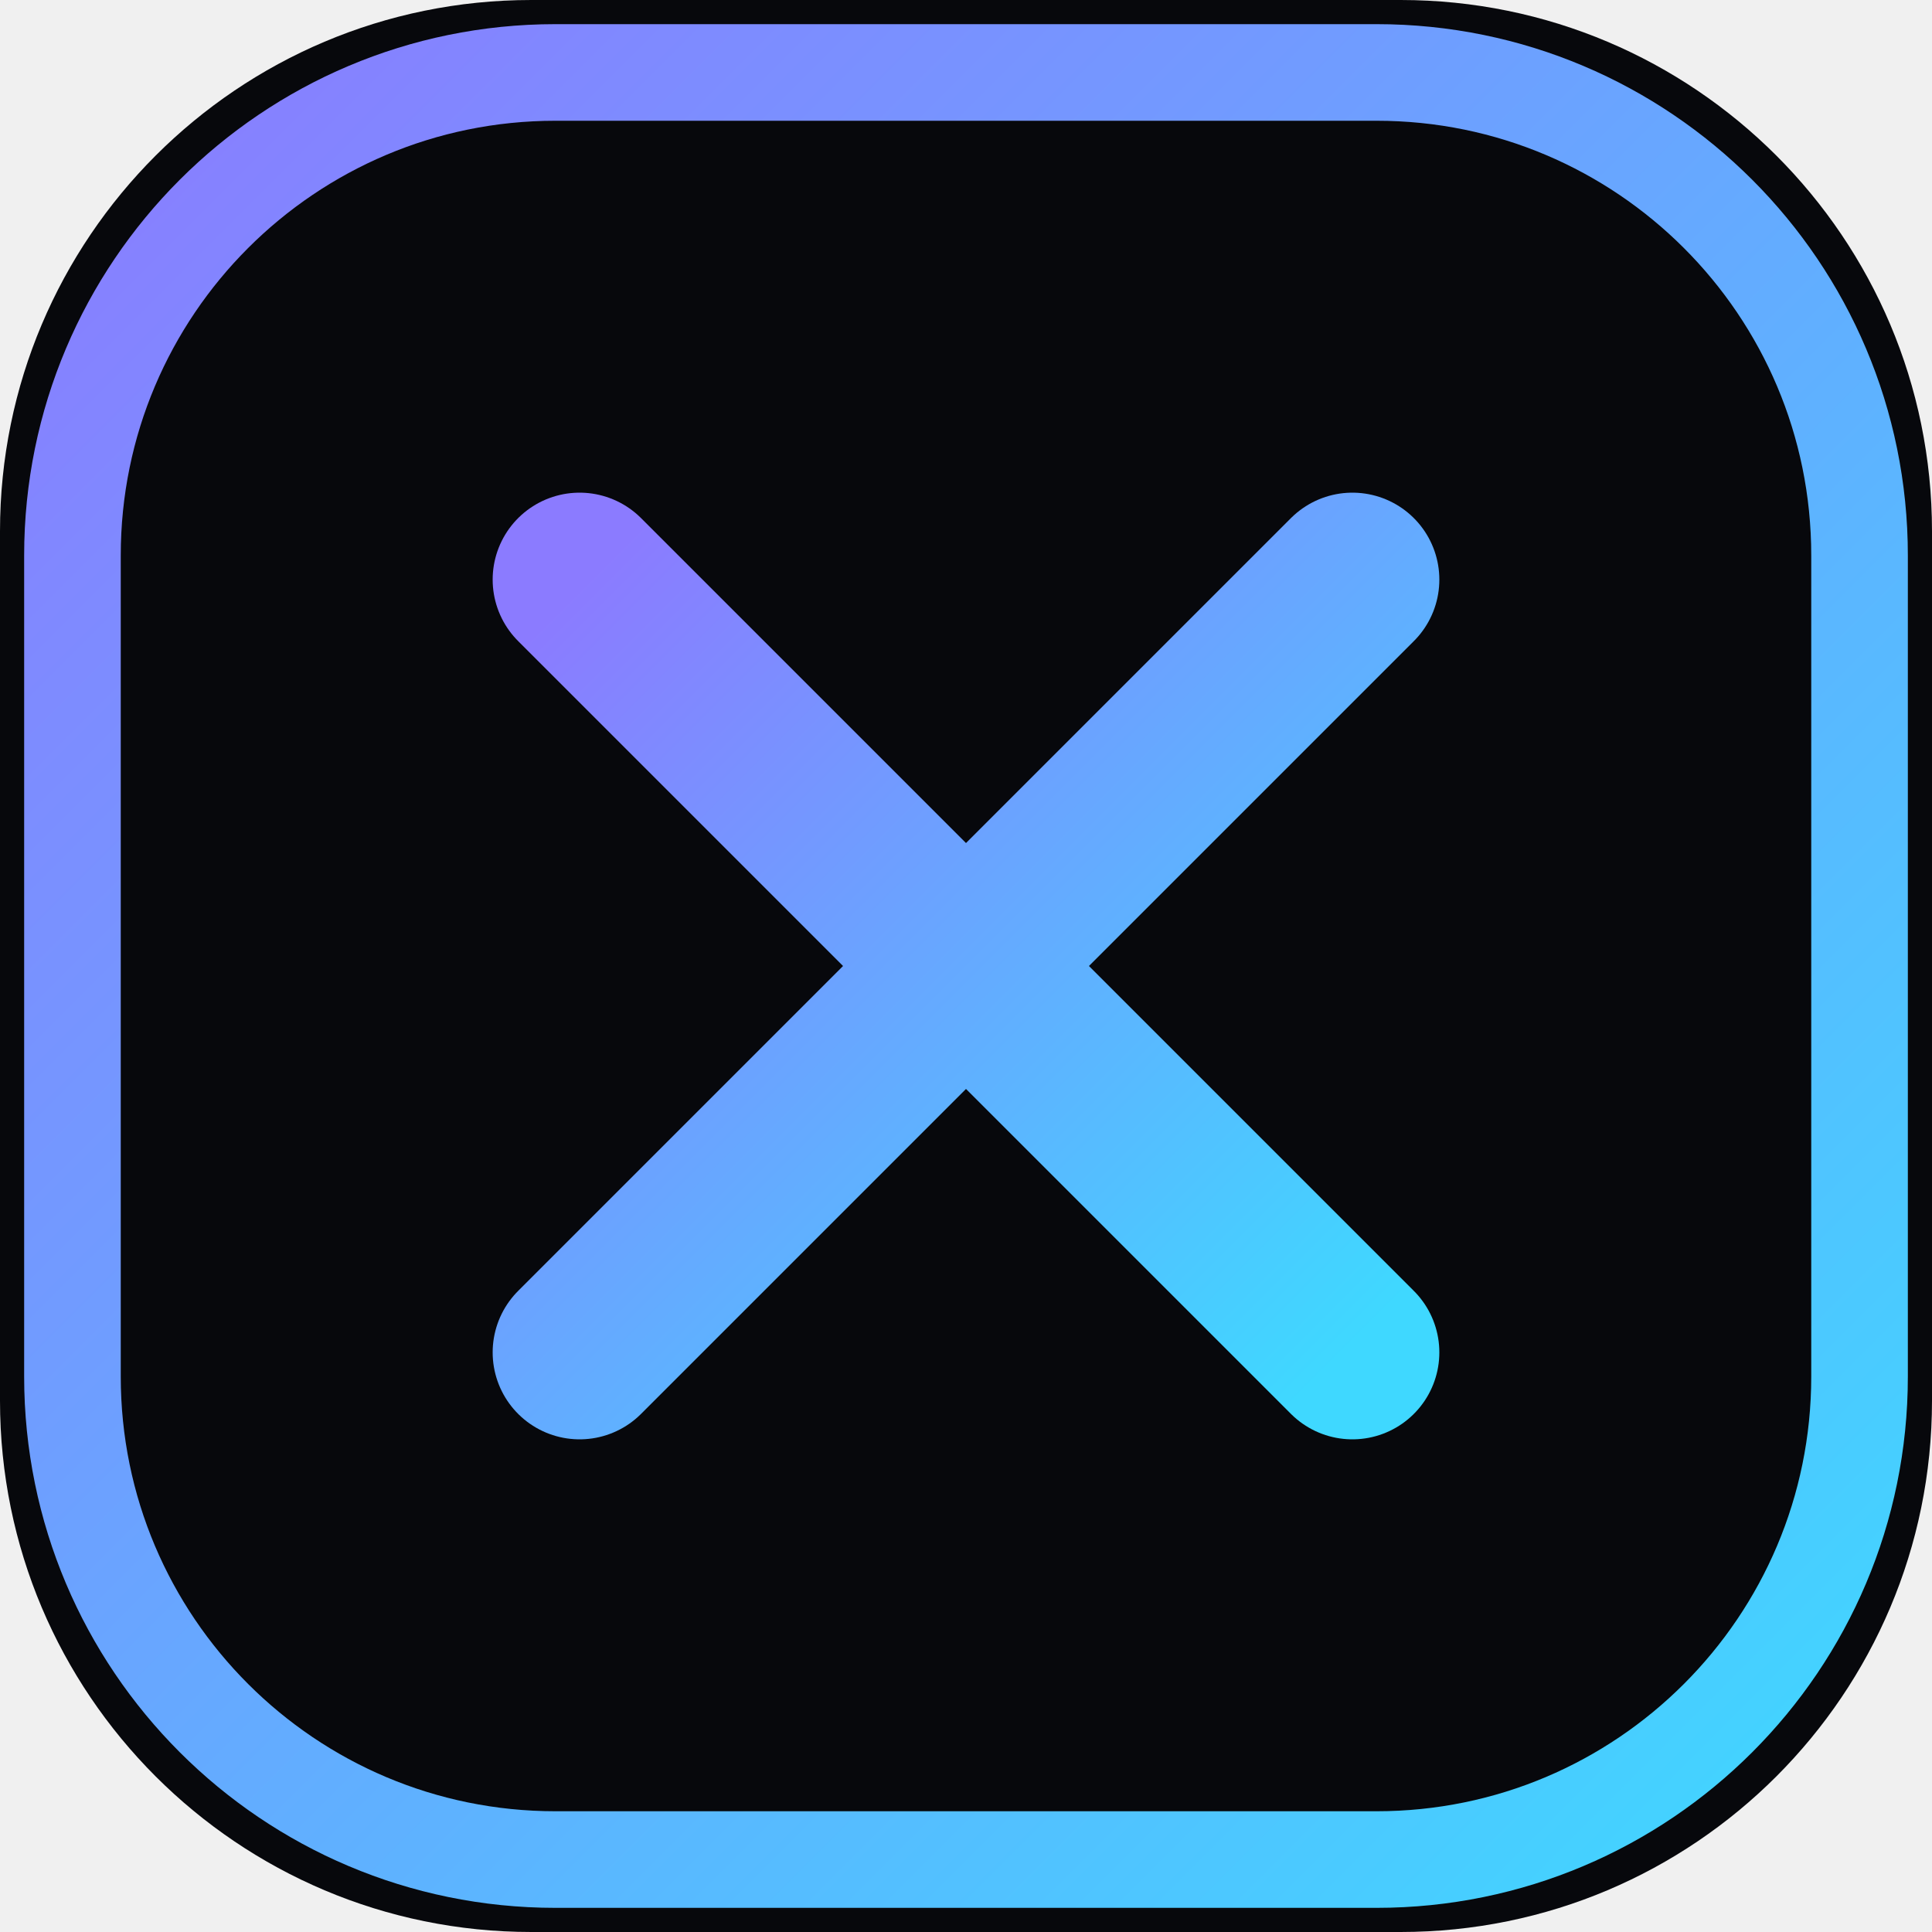
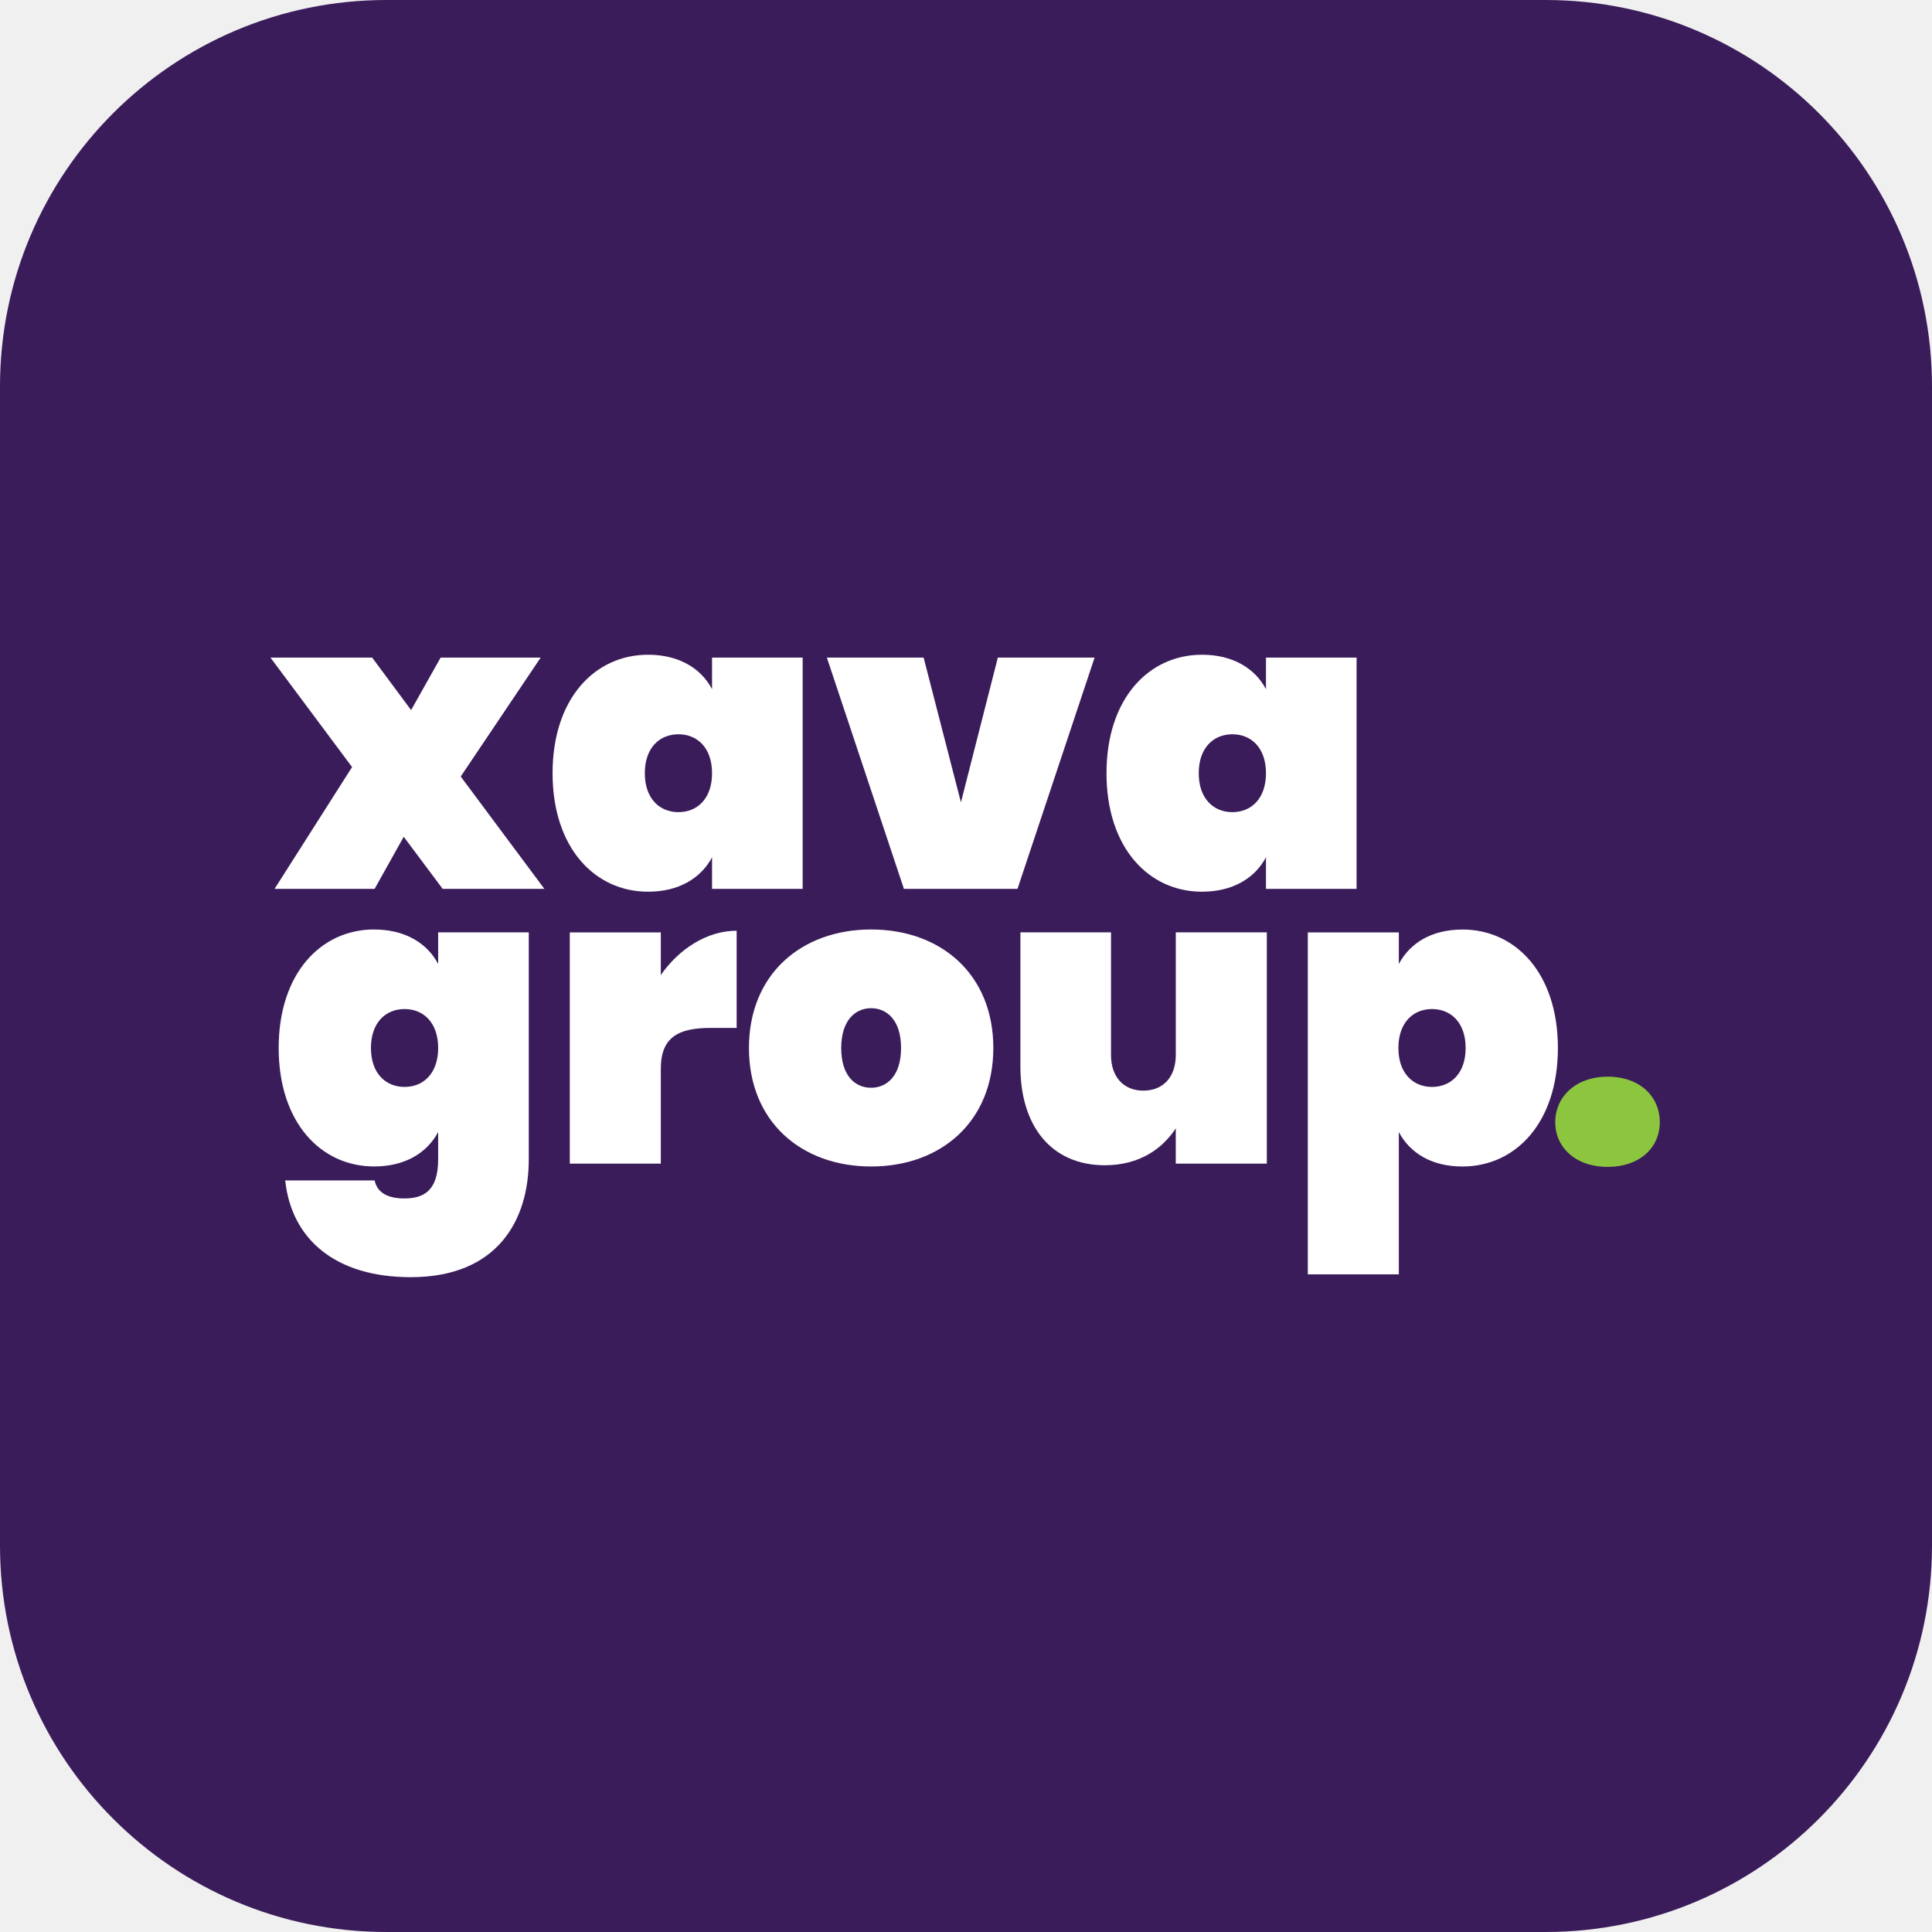
- <svg xmlns="http://www.w3.org/2000/svg" viewBox="0 0 40 40">
-   <defs>
-     <linearGradient id="g" x1="0" y1="0" x2="1" y2="1">
-       <stop offset="0" stop-color="#8b7bff" />
-       <stop offset="1" stop-color="#3fd8ff" />
-     </linearGradient>
-   </defs>
-   <rect width="40" height="40" rx="11" fill="#07080c" />
-   <rect x="1.5" y="1.5" width="37" height="37" rx="10" fill="none" stroke="url(#g)" stroke-width="2" />
-   <path d="M12 12 L28 28 M28 12 L12 28" stroke="url(#g)" stroke-width="3.6" stroke-linecap="round" />
+ <svg xmlns="http://www.w3.org/2000/svg" viewBox="-126.0 -305.0 900 900">
+   <rect x="-126.0" y="-305.0" width="900" height="900" rx="180" fill="#3b1c5b" />
+   <g fill="#fff">
+     <path d="M62.07,84.8l-13.56,24.26H1.91l36.1-56.73L0,1.34h47.37l18.14,24.45L79.26,1.34h46.6l-37.24,55.39,38.96,52.33h-47.37l-18.14-24.26Z" />
+     <path d="M175.91,0c14.32,0,24.64,6.3,29.79,16.04V1.34h42.21v107.72h-42.21v-14.71c-5.16,9.74-15.47,16.04-29.79,16.04-24.83,0-44.5-20.44-44.5-55.2S151.08,0,175.91,0ZM190.04,37.05c-8.79,0-15.66,6.3-15.66,18.14s6.88,18.14,15.66,18.14,15.66-6.3,15.66-18.14-6.88-18.14-15.66-18.14Z" />
+     <path d="M304.26,1.34l17.38,67.42L338.83,1.34h45.07l-35.91,107.72h-52.91L259.19,1.34h45.07Z" />
+     <path d="M433.95,0c14.32,0,24.64,6.3,29.79,16.04V1.34h42.21v107.72h-42.21v-14.71c-5.16,9.74-15.47,16.04-29.79,16.04-24.83,0-44.5-20.44-44.5-55.2S409.12,0,433.95,0ZM448.08,37.05c-8.79,0-15.66,6.3-15.66,18.14s6.88,18.14,15.66,18.14,15.66-6.3,15.66-18.14-6.88-18.14-15.66-18.14Z" />
+     <path d="M48.32,128c14.32,0,24.64,6.3,29.79,16.04v-14.71h42.21v105.81c0,28.46-14.71,54.82-55.01,54.82-35.14,0-55.58-17.76-58.44-45.08h41.64c1.15,5.54,5.92,8.4,13.75,8.4,8.59,0,15.85-3.06,15.85-18.14v-12.8c-5.16,9.74-15.47,16.04-29.79,16.04-24.83,0-44.5-20.44-44.5-55.2s19.67-55.2,44.5-55.2ZM62.46,165.05c-8.79,0-15.66,6.3-15.66,18.14s6.88,18.14,15.66,18.14,15.66-6.3,15.66-18.14-6.88-18.14-15.66-18.14Z" />
+     <path d="M181.83,237.06h-42.4v-107.72h42.4v19.86c8.4-12.03,21.39-20.63,35.33-20.63v45.27h-12.03c-15.28,0-23.3,4.39-23.3,19.1v44.12Z" />
+     <path d="M279.81,238.39c-32.47,0-56.92-20.82-56.92-55.2s24.45-55.2,56.92-55.2,56.92,20.82,56.92,55.2-24.45,55.2-56.92,55.2ZM279.81,201.72c7.45,0,13.94-5.73,13.94-18.53s-6.49-18.53-13.94-18.53-13.94,5.73-13.94,18.53,6.3,18.53,13.94,18.53Z" />
+     <path d="M464.12,237.06h-42.4v-16.43c-6.11,9.36-16.81,17.19-33.04,17.19-24.83,0-39.34-18.14-39.34-46.03v-62.46h42.21v57.11c0,10.31,5.92,16.62,15.09,16.62s15.09-6.3,15.09-16.62v-57.11h42.4v107.72Z" />
+     <path d="M555.23,128c24.83,0,44.5,20.44,44.5,55.2s-19.67,55.2-44.5,55.2c-14.33,0-24.45-6.3-29.6-16.04v66.28h-42.4v-159.29h42.4v14.71c5.16-9.74,15.28-16.04,29.6-16.04ZM541.09,165.05c-8.79,0-15.66,6.3-15.66,18.14s6.88,18.14,15.66,18.14,15.66-6.3,15.66-18.14-6.88-18.14-15.66-18.14Z" />
+   </g>
+   <path fill="#8cc63f" d="M622.94,238.58c-15.09,0-24.45-9.17-24.45-20.82s9.36-21.2,24.45-21.2,24.26,9.36,24.26,21.2-9.36,20.82-24.26,20.82Z" />
</svg>
